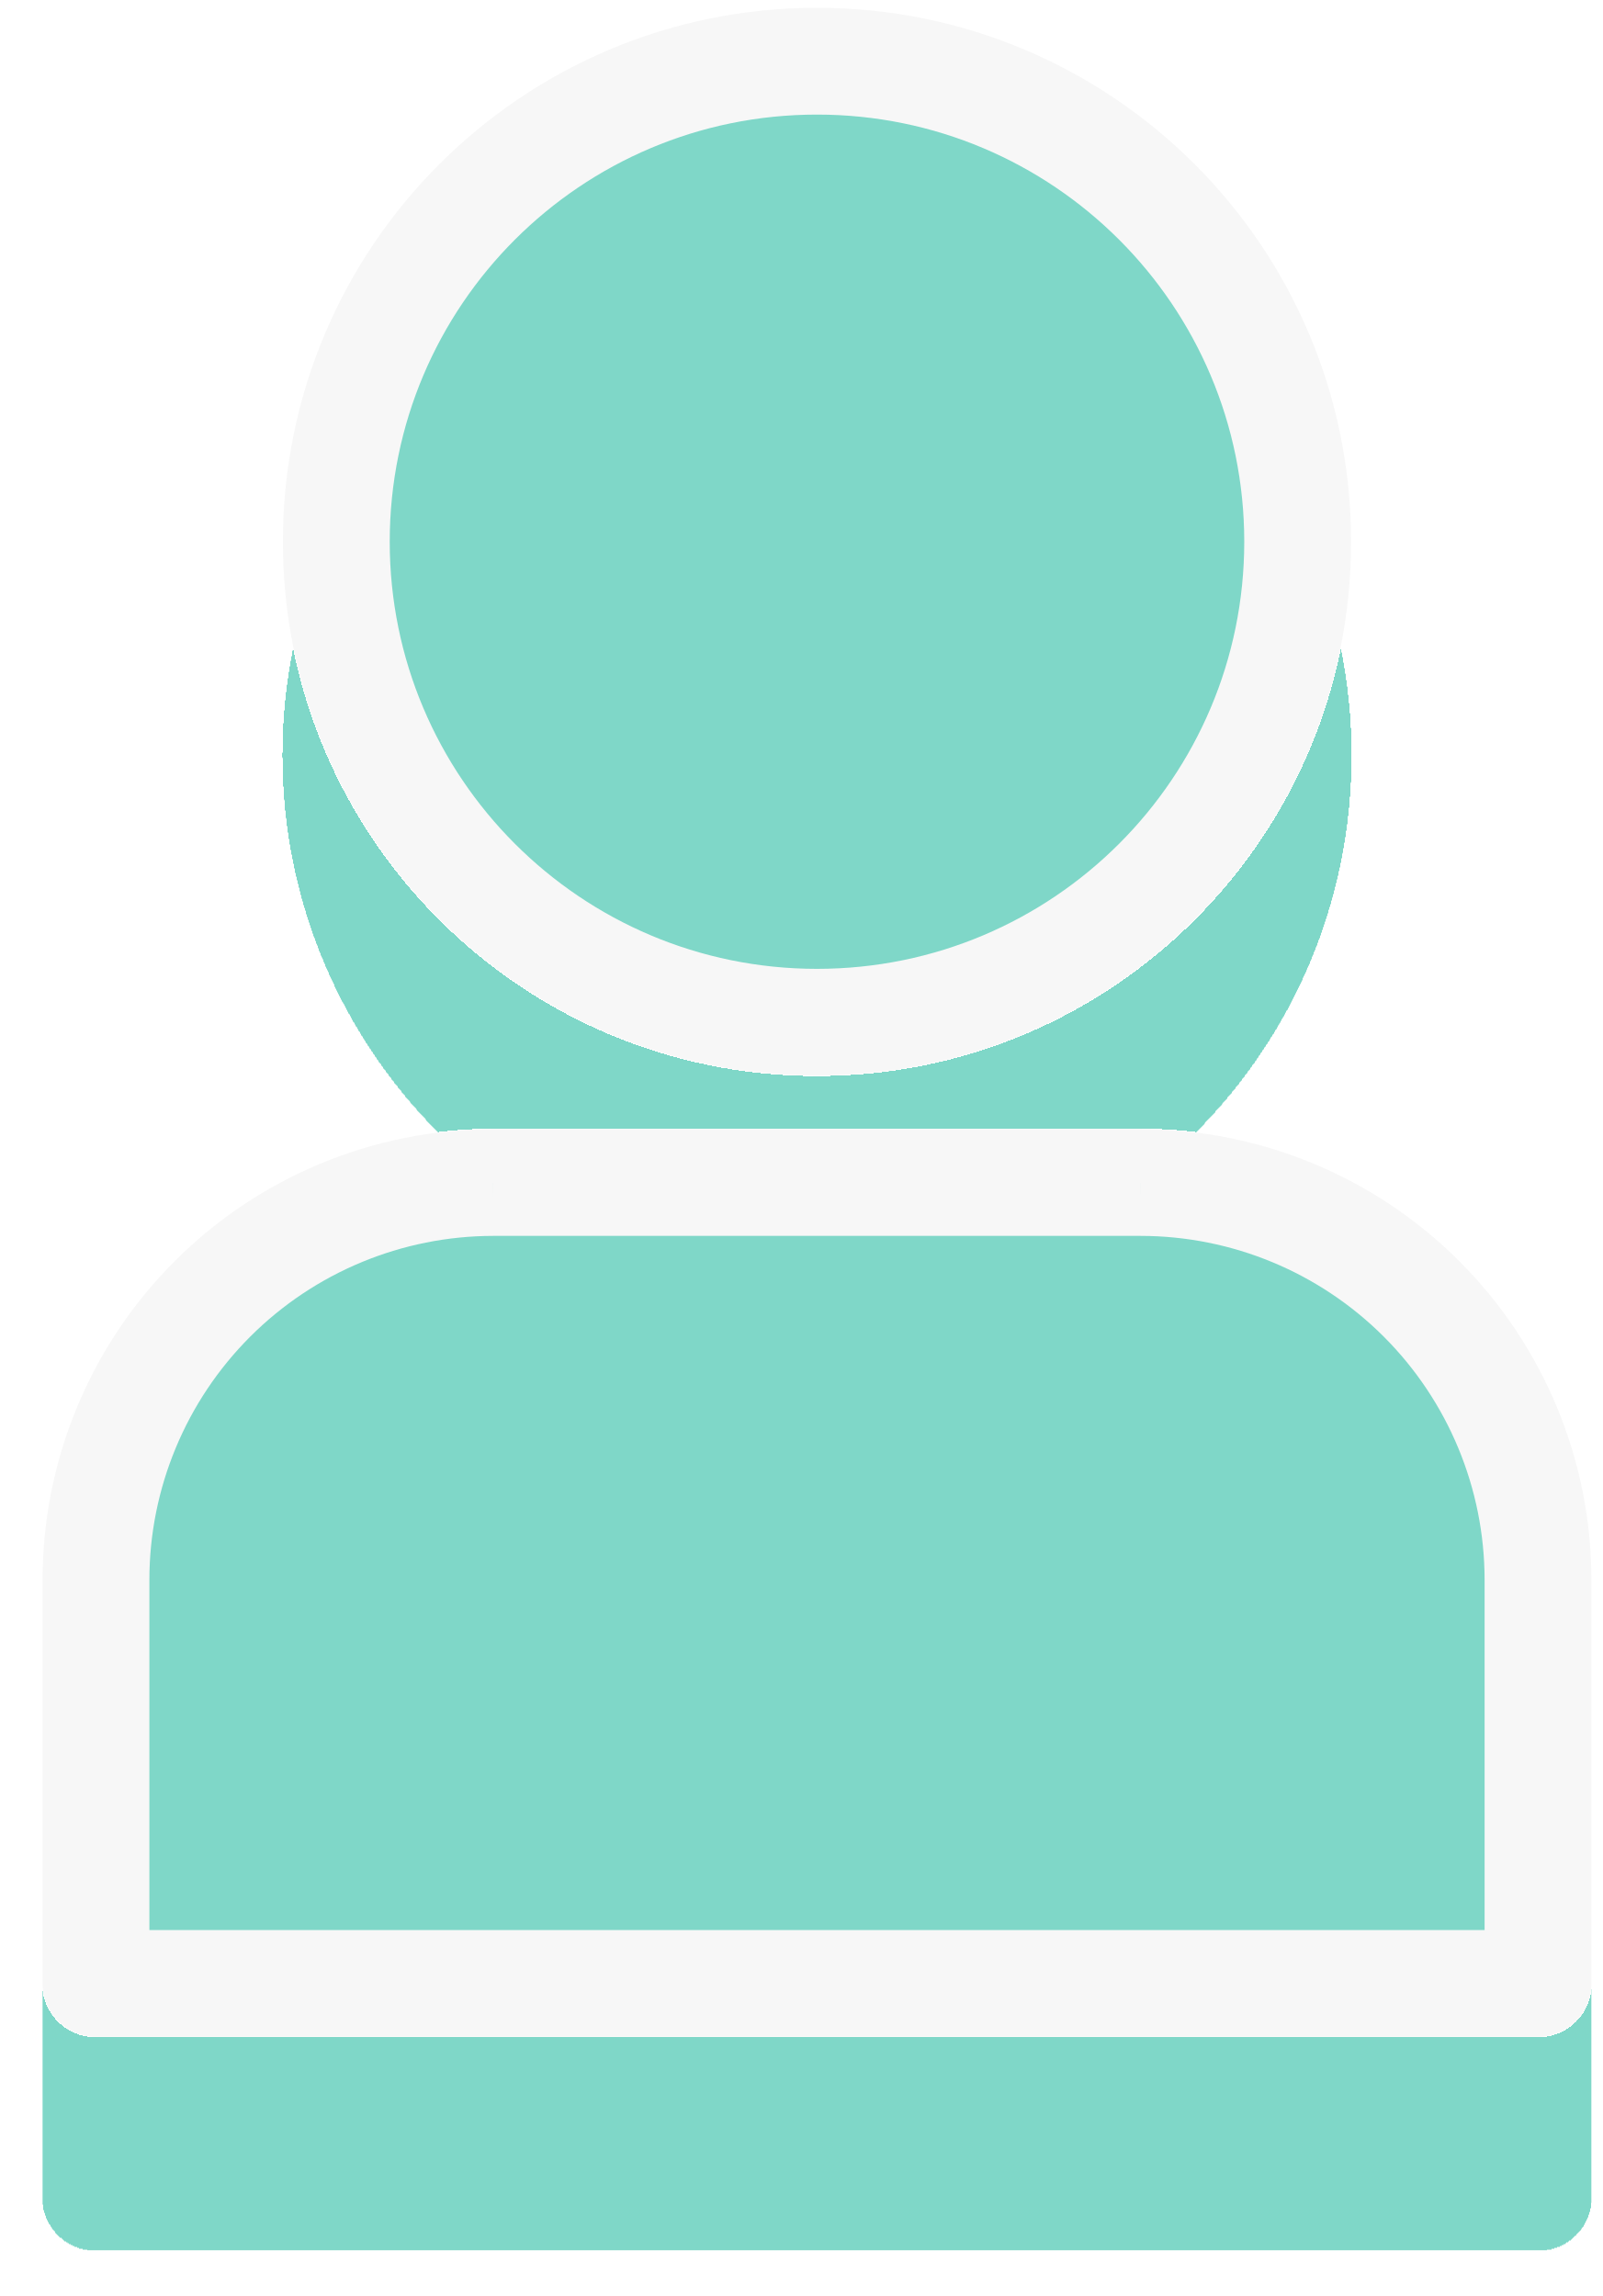
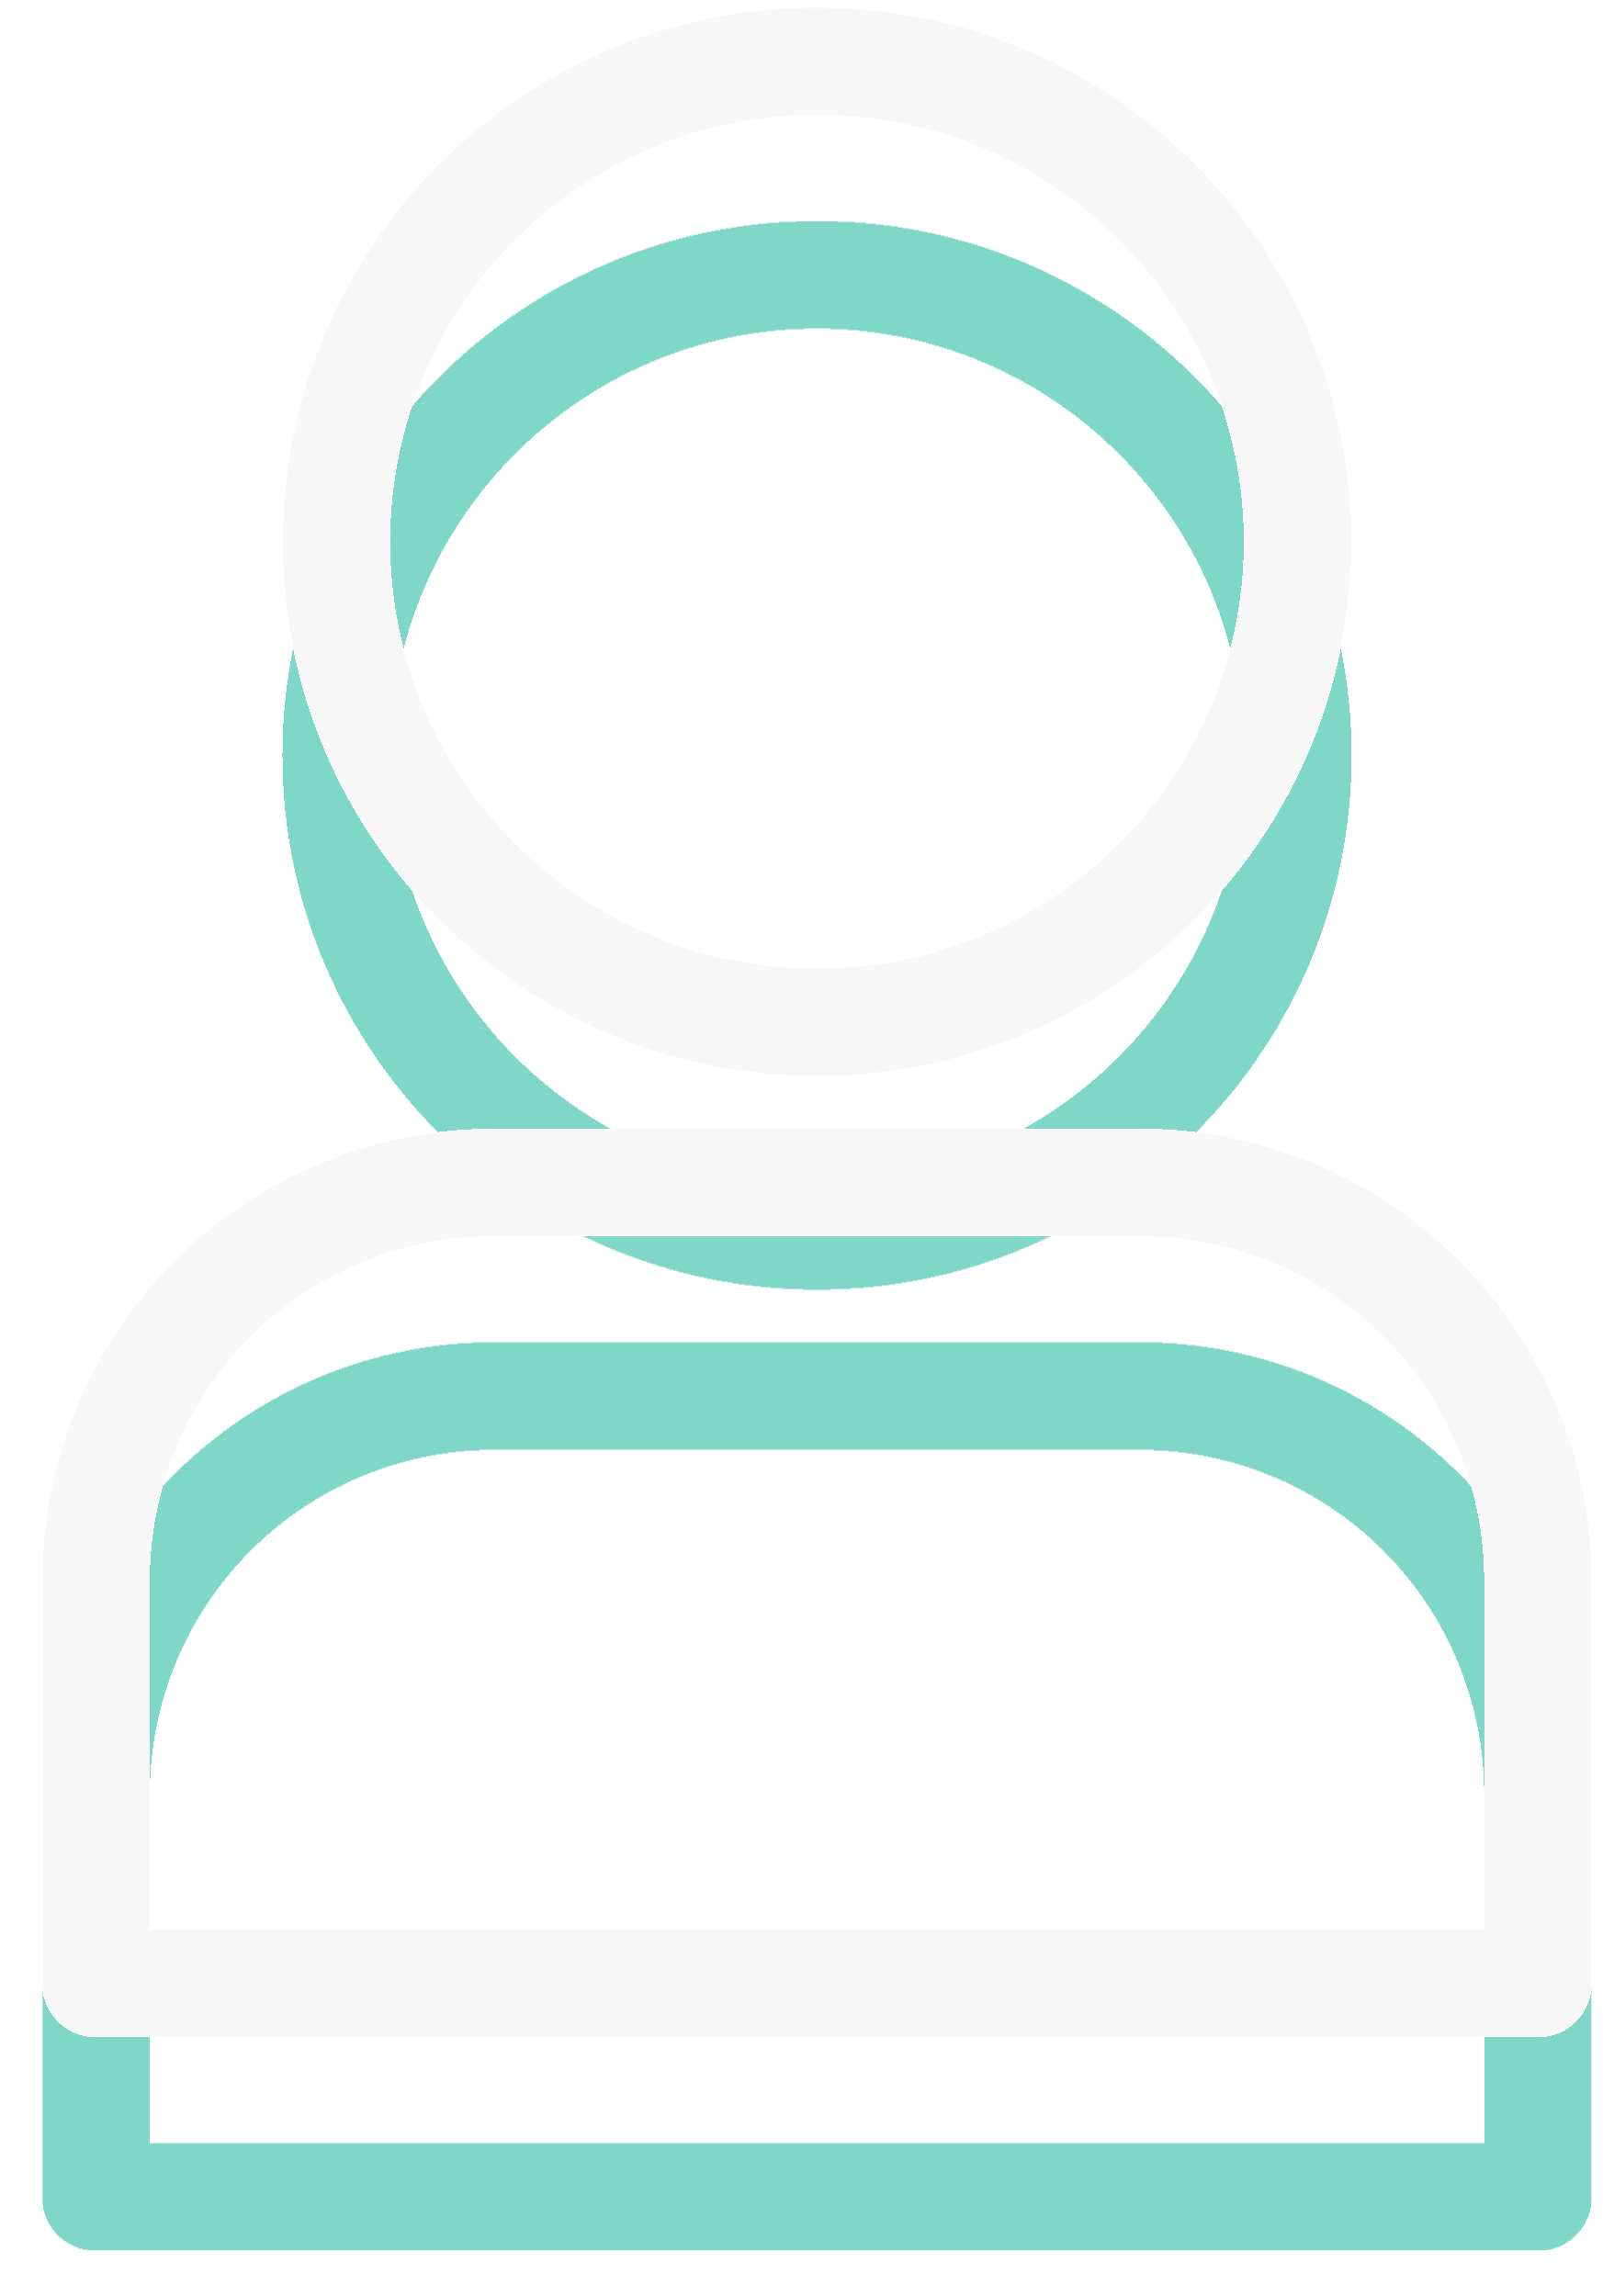
<svg xmlns="http://www.w3.org/2000/svg" width="30" height="43" viewBox="0 0 30 43" fill="none">
  <g filter="url(#filter0_d_355_1336)">
-     <path fill-rule="evenodd" clip-rule="evenodd" d="M24.297 10.145C24.297 15.116 20.268 19.145 15.297 19.145C10.327 19.145 6.297 15.116 6.297 10.145C6.297 5.175 10.327 1.146 15.297 1.146C20.268 1.146 24.297 5.175 24.297 10.145ZM9.233 22.146H21.361C23.333 22.148 25.222 22.932 26.616 24.326C28.01 25.72 28.794 27.61 28.797 29.581V37.146H1.797V29.581C1.8 27.61 2.584 25.72 3.978 24.326C5.372 22.932 7.261 22.148 9.233 22.146Z" fill="#00B192" fill-opacity="0.5" shape-rendering="crispEdges" />
+     <path fill-rule="evenodd" clip-rule="evenodd" d="M24.297 10.145C24.297 15.116 20.268 19.145 15.297 19.145C10.327 19.145 6.297 15.116 6.297 10.145C6.297 5.175 10.327 1.146 15.297 1.146C20.268 1.146 24.297 5.175 24.297 10.145ZM9.233 22.146H21.361C23.333 22.148 25.222 22.932 26.616 24.326C28.01 25.72 28.794 27.61 28.797 29.581V37.146H1.797V29.581C1.8 27.61 2.584 25.72 3.978 24.326C5.372 22.932 7.261 22.148 9.233 22.146Z" fill-opacity="0.5" shape-rendering="crispEdges" />
    <path d="M21.361 22.146L21.363 21.146H21.361V22.146ZM9.233 22.146V21.146H9.231L9.233 22.146ZM26.616 24.326L25.909 25.033V25.033L26.616 24.326ZM28.797 29.581H29.797V29.58L28.797 29.581ZM28.797 37.146V38.146C29.349 38.146 29.797 37.698 29.797 37.146H28.797ZM1.797 37.146H0.797C0.797 37.698 1.245 38.146 1.797 38.146L1.797 37.146ZM1.797 29.581L0.797 29.58V29.581H1.797ZM3.978 24.326L4.685 25.033L4.685 25.033L3.978 24.326ZM15.297 20.145C20.82 20.145 25.297 15.668 25.297 10.145H23.297C23.297 14.563 19.715 18.145 15.297 18.145V20.145ZM5.297 10.145C5.297 15.668 9.774 20.145 15.297 20.145V18.145C10.879 18.145 7.297 14.563 7.297 10.145H5.297ZM15.297 0.146C9.774 0.146 5.297 4.623 5.297 10.145H7.297C7.297 5.727 10.879 2.146 15.297 2.146V0.146ZM25.297 10.145C25.297 4.623 20.82 0.146 15.297 0.146V2.146C19.715 2.146 23.297 5.727 23.297 10.145H25.297ZM21.361 21.146H9.233V23.146H21.361V21.146ZM27.323 23.619C25.742 22.038 23.599 21.149 21.363 21.146L21.36 23.146C23.067 23.148 24.703 23.827 25.909 25.033L27.323 23.619ZM29.797 29.58C29.794 27.344 28.904 25.2 27.323 23.619L25.909 25.033C27.116 26.24 27.795 27.876 27.797 29.582L29.797 29.58ZM29.797 37.146V29.581H27.797V37.146H29.797ZM1.797 38.146H28.797V36.146H1.797V38.146ZM0.797 29.581V37.146H2.797V29.581H0.797ZM3.271 23.619C1.69 25.2 0.8 27.344 0.797 29.58L2.797 29.582C2.799 27.876 3.478 26.24 4.685 25.033L3.271 23.619ZM9.231 21.146C6.995 21.149 4.852 22.038 3.271 23.619L4.685 25.033C5.891 23.827 7.527 23.148 9.234 23.146L9.231 21.146Z" fill="#F7F7F7" />
  </g>
  <defs>
    <filter id="filter0_d_355_1336" x="0.797" y="0.146" width="28.999" height="42" filterUnits="userSpaceOnUse" color-interpolation-filters="sRGB">
      <feFlood flood-opacity="0" result="BackgroundImageFix" />
      <feColorMatrix in="SourceAlpha" type="matrix" values="0 0 0 0 0 0 0 0 0 0 0 0 0 0 0 0 0 0 127 0" result="hardAlpha" />
      <feOffset dy="4" />
      <feComposite in2="hardAlpha" operator="out" />
      <feColorMatrix type="matrix" values="0 0 0 0 0 0 0 0 0 0.694 0 0 0 0 0.573 0 0 0 0.5 0" />
      <feBlend mode="normal" in2="BackgroundImageFix" result="effect1_dropShadow_355_1336" />
      <feBlend mode="normal" in="SourceGraphic" in2="effect1_dropShadow_355_1336" result="shape" />
    </filter>
  </defs>
</svg>
